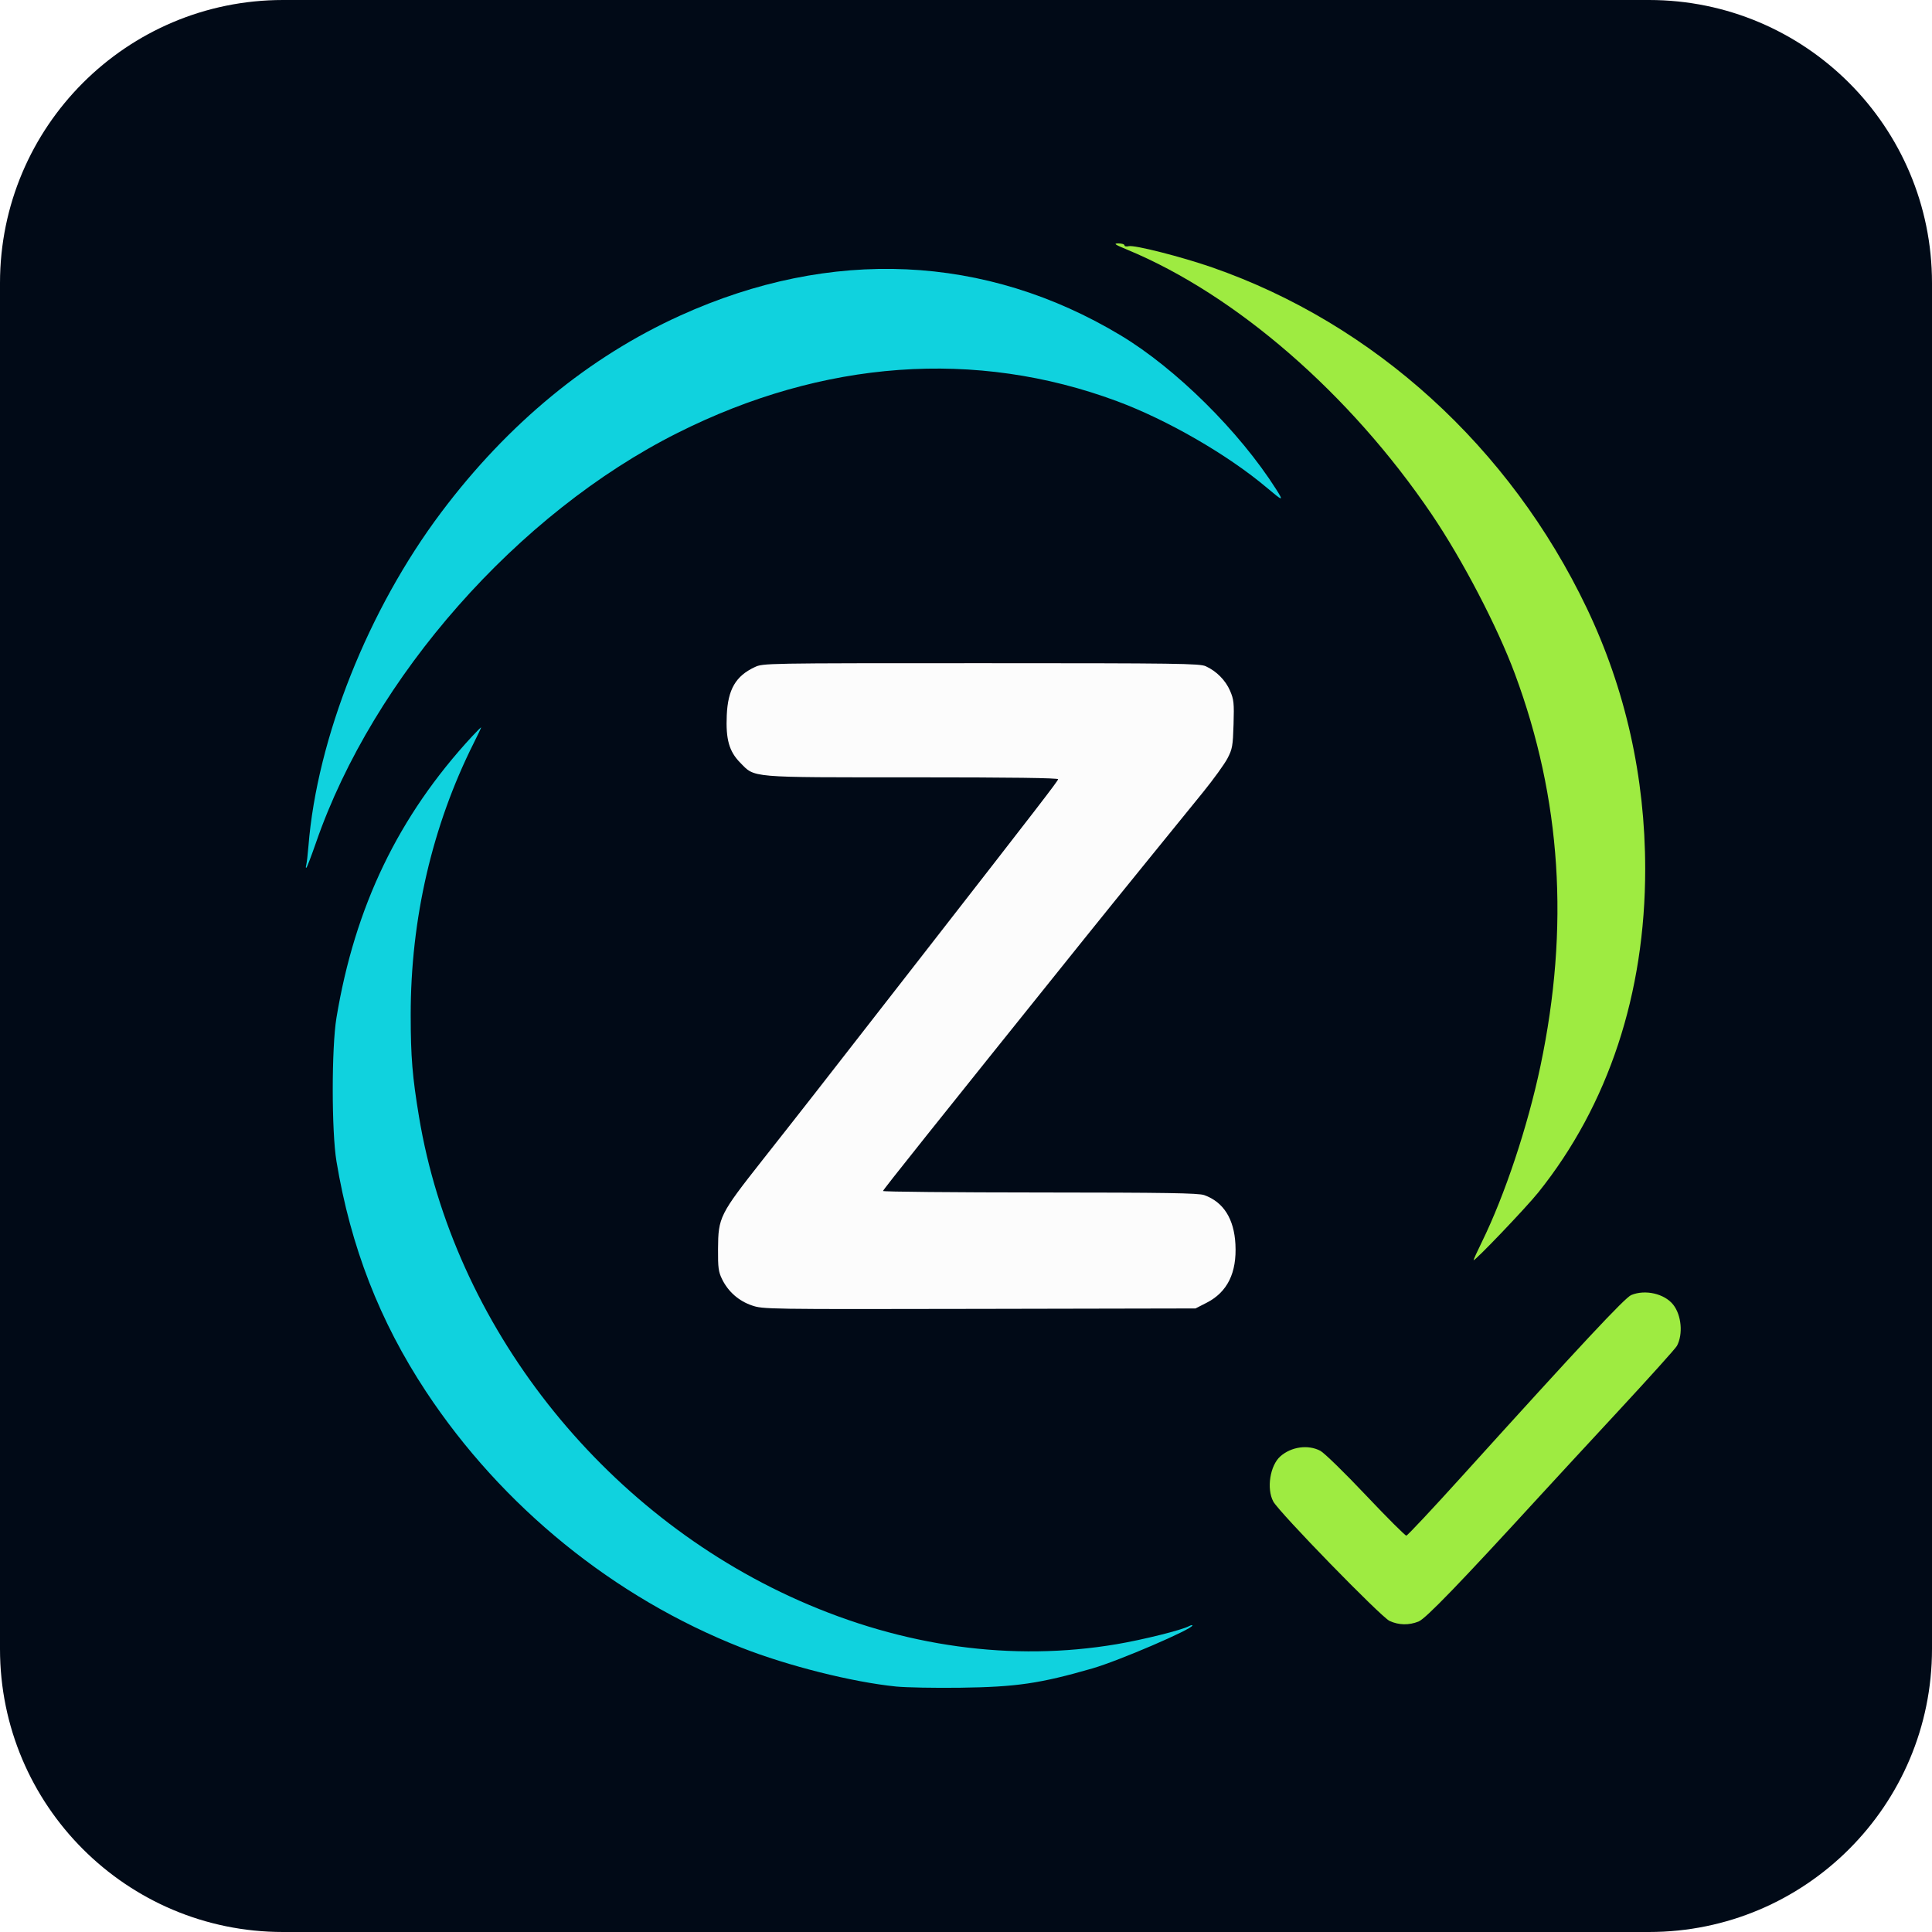
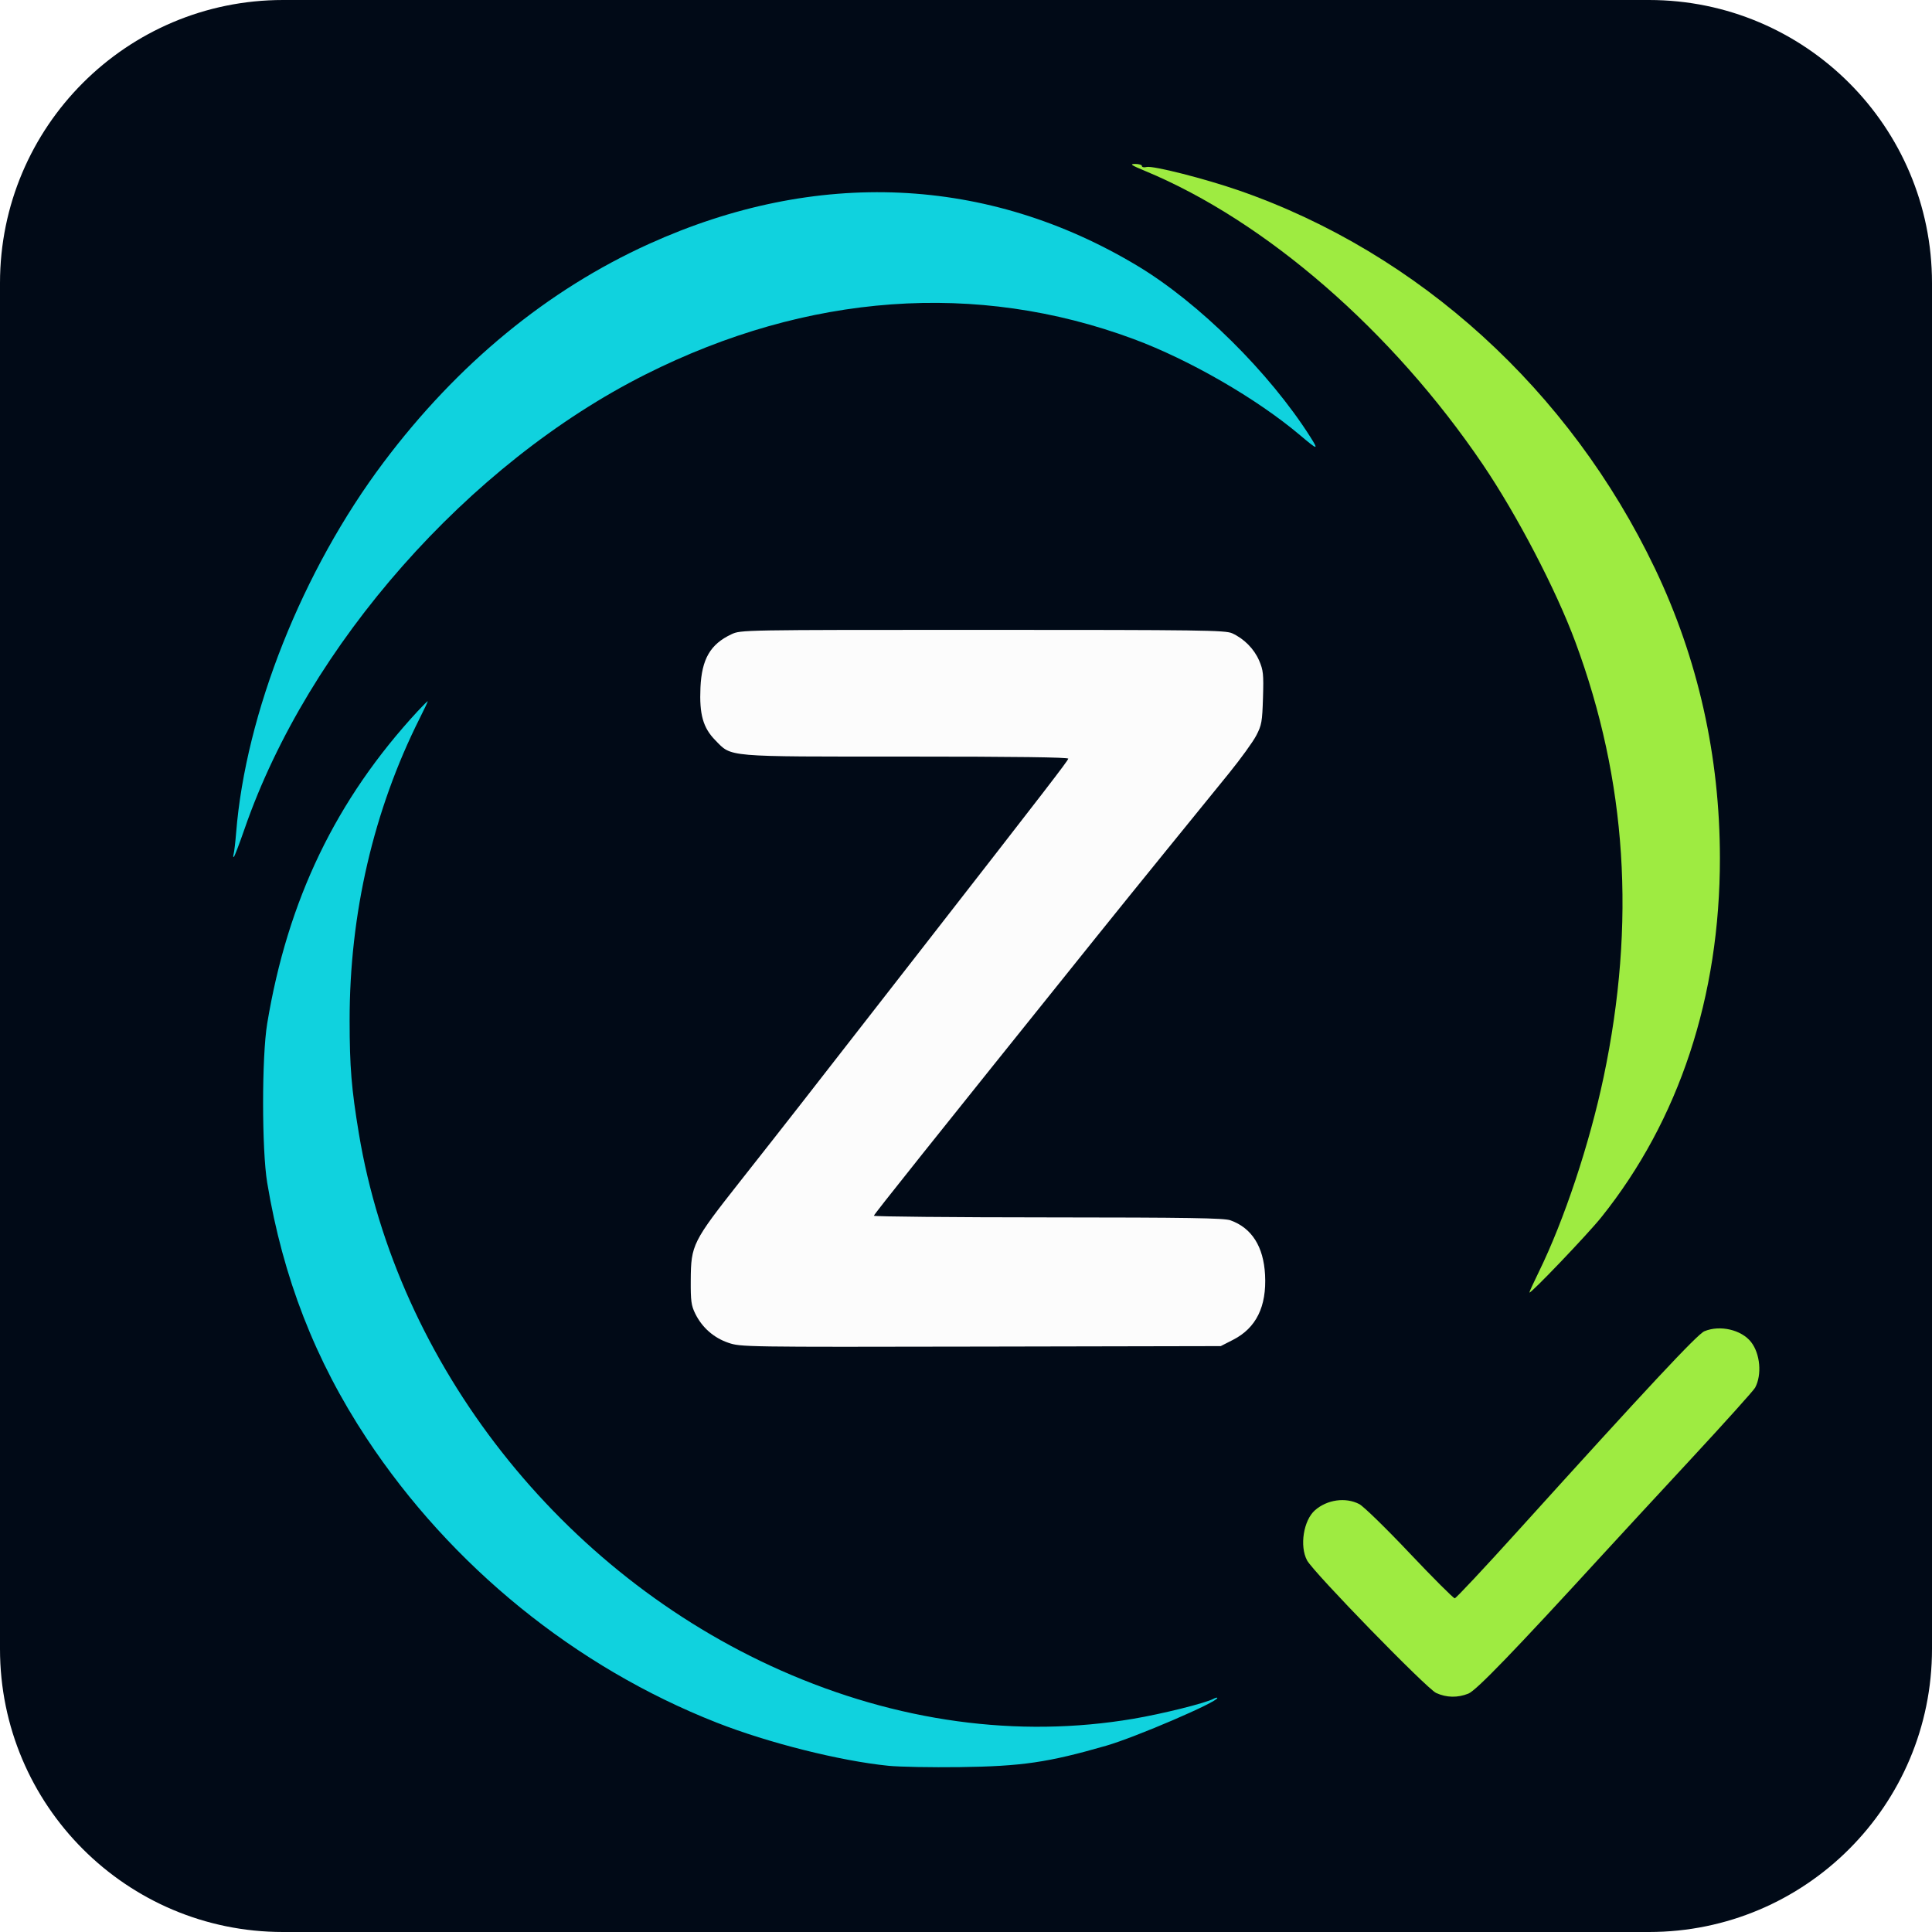
<svg xmlns="http://www.w3.org/2000/svg" width="1024" height="1024" viewBox="0 0 1024 1024">
+   <defs>
+     <clipPath id="app-icon-shape">
+       <rect width="1024" height="1024" rx="150" />
+     </clipPath>
+   </defs>
  <g>
    <rect width="1024" height="1024" fill="rgb(1,10,23)" rx="150" />
-     <path d="M 398.50 691.90 C404.43,693.93 405.82,693.95 519.07,693.73 L 633.64 693.50 L 639.53 690.49 C650.56,684.85 655.60,674.62 654.80,659.48 C654.09,645.96 648.44,637.06 638.25,633.43 C635.24,632.35 618.18,632.08 551.25,632.04 C505.46,632.02 468.01,631.66 468.01,631.25 C468.02,630.61 494.90,596.94 574.40,497.93 C582.15,488.27 597.25,469.60 607.95,456.43 C618.65,443.27 631.99,426.85 637.59,419.94 C643.19,413.03 649.05,404.93 650.60,401.94 C653.18,396.98 653.46,395.38 653.81,383.91 C654.15,372.61 653.96,370.79 651.97,366.15 C649.57,360.57 644.76,355.71 639.07,353.12 C635.84,351.66 624.48,351.50 520.00,351.50 C404.71,351.50 404.49,351.50 400.00,353.60 C389.93,358.31 385.80,365.43 385.20,379.11 C384.64,391.83 386.44,398.23 392.25,404.16 C393.62,405.56 394.64,406.71 395.82,407.66 C401.28,412.02 410.23,412.02 473.55,412.01 C476.83,412.01 480.25,412.01 483.83,412.00 C535.89,412.00 561.06,412.33 560.83,413.02 C560.36,414.43 551.28,426.21 489.66,505.35 C426.70,586.23 428.83,583.50 404.25,614.70 C381.39,643.72 380.68,645.14 380.57,662.00 C380.51,671.97 380.80,674.10 382.73,678.03 C386.00,684.65 391.52,689.51 398.50,691.90 ZM 475.00 893.90 C480.23,894.42 495.52,894.71 509.00,894.53 C538.66,894.14 551.20,892.31 578.99,884.30 C592.86,880.30 632.00,863.49 632.00,861.53 C632.00,861.20 631.17,861.37 630.15,861.92 C626.29,863.99 605.76,869.10 591.88,871.45 C536.68,880.80 478.89,872.87 423.55,848.35 C318.71,801.90 240.42,702.27 222.10,592.00 C218.55,570.65 217.70,560.24 217.68,538.00 C217.64,487.08 229.11,437.63 251.12,393.77 C253.25,389.52 255.00,385.84 255.00,385.58 C255.00,385.33 252.84,387.46 250.20,390.31 C211.19,432.50 188.09,480.45 178.32,539.50 C175.71,555.30 175.71,599.74 178.33,615.50 C185.86,660.82 201.22,700.31 225.79,737.54 C266.06,798.52 325.45,846.75 393.00,873.30 C417.60,882.97 451.85,891.57 475.00,893.90 ZM 162.30 458.50 C162.00,459.60 162.06,460.21 162.43,459.86 C162.81,459.51 165.09,453.51 167.51,446.54 C197.94,358.68 274.46,271.97 359.09,229.47 C436.30,190.68 517.13,184.83 592.00,212.62 C618.71,222.54 650.78,241.05 671.50,258.54 C680.08,265.78 680.51,265.85 676.38,259.33 C656.94,228.70 623.30,195.39 594.00,177.76 C522.42,134.70 440.58,130.99 360.68,167.19 C312.15,189.17 269.22,224.49 233.90,271.50 C195.16,323.05 168.04,391.23 163.48,448.50 C163.13,452.90 162.60,457.40 162.30,458.50 ZM 781.03 667.89 C781.08,669.15 808.82,640.14 815.34,632.00 C852.50,585.63 872.02,526.53 871.99,460.51 C871.97,411.84 861.53,365.25 841.02,322.31 C800.29,237.04 728.30,171.58 642.43,141.72 C626.19,136.08 601.25,129.73 598.25,130.48 C597.01,130.79 596.00,130.58 596.00,130.02 C596.00,129.46 594.54,129.01 592.75,129.02 C590.02,129.03 590.78,129.57 597.50,132.36 C655.19,156.29 715.62,208.81 758.76,272.50 C775.11,296.64 793.64,332.16 802.93,357.17 C827.52,423.41 831.95,491.44 816.47,565.01 C809.74,596.96 797.61,633.40 785.45,658.21 C783.00,663.20 781.01,667.56 781.03,667.89 ZM 736.50 859.13 C741.44,861.39 746.74,861.49 751.89,859.43 C755.68,857.91 773.70,839.24 816.55,792.46 C823.12,785.28 841.78,765.10 858.00,747.60 C874.22,730.10 888.09,714.69 888.80,713.35 C892.13,707.15 891.23,697.10 886.85,691.53 C882.23,685.67 871.99,683.31 864.59,686.40 C861.21,687.81 837.99,712.67 775.28,782.01 C759.45,799.52 746.00,813.87 745.39,813.92 C744.78,813.96 735.11,804.30 723.89,792.44 C712.67,780.56 701.83,770.00 699.79,768.94 C693.29,765.55 684.45,766.77 678.64,771.87 C673.15,776.69 671.21,788.98 674.85,795.81 C677.89,801.51 731.98,857.07 736.50,859.13 Z" fill="rgb(1,10,23)" />
-     <path d="M 781.03 667.89 C781.01,667.56 783.00,663.20 785.45,658.21 C797.61,633.40 809.74,596.96 816.47,565.01 C831.95,491.44 827.52,423.41 802.93,357.17 C793.64,332.16 775.11,296.64 758.76,272.50 C715.62,208.81 655.19,156.29 597.50,132.36 C590.78,129.57 590.02,129.03 592.75,129.02 C594.54,129.01 596.00,129.46 596.00,130.02 C596.00,130.58 597.01,130.79 598.25,130.48 C601.25,129.73 626.19,136.08 642.43,141.72 C728.30,171.58 800.29,237.04 841.02,322.31 C861.53,365.25 871.97,411.84 871.99,460.51 C872.02,526.53 852.50,585.63 815.34,632.00 C808.82,640.14 781.08,669.15 781.03,667.89 ZM 736.50 859.13 C731.98,857.07 677.89,801.51 674.85,795.81 C671.21,788.98 673.15,776.69 678.64,771.87 C684.45,766.77 693.29,765.55 699.79,768.94 C701.83,770.00 712.67,780.56 723.89,792.44 C735.11,804.30 744.78,813.96 745.39,813.92 C746.00,813.87 759.45,799.52 775.28,782.01 C837.99,712.67 861.21,687.81 864.59,686.40 C871.99,683.31 882.23,685.67 886.85,691.53 C891.23,697.10 892.13,707.15 888.80,713.35 C888.09,714.69 874.22,730.10 858.00,747.60 C841.78,765.10 823.12,785.28 816.55,792.46 C773.70,839.24 755.68,857.91 751.89,859.43 C746.74,861.49 741.44,861.39 736.50,859.13 Z" fill="rgb(158,235,65)" />
-     <path d="M 475.00 893.90 C451.85,891.57 417.60,882.97 393.00,873.30 C325.45,846.75 266.06,798.52 225.79,737.54 C201.22,700.31 185.86,660.82 178.33,615.50 C175.71,599.74 175.71,555.30 178.32,539.50 C188.09,480.45 211.19,432.50 250.20,390.31 C252.84,387.46 255.00,385.33 255.00,385.58 C255.00,385.84 253.25,389.52 251.12,393.77 C229.11,437.63 217.64,487.08 217.68,538.00 C217.70,560.24 218.55,570.65 222.10,592.00 C240.42,702.27 318.71,801.90 423.55,848.35 C478.89,872.87 536.68,880.80 591.88,871.45 C605.76,869.10 626.29,863.99 630.15,861.92 C631.17,861.37 632.00,861.20 632.00,861.53 C632.00,863.49 592.86,880.30 578.99,884.30 C551.20,892.31 538.66,894.14 509.00,894.53 C495.52,894.71 480.23,894.42 475.00,893.90 ZM 162.30 458.50 C162.60,457.40 163.13,452.90 163.48,448.50 C168.04,391.23 195.16,323.05 233.90,271.50 C269.22,224.49 312.15,189.17 360.68,167.19 C440.58,130.99 522.42,134.70 594.00,177.76 C623.30,195.39 656.94,228.70 676.38,259.33 C680.51,265.85 680.08,265.78 671.50,258.54 C650.78,241.05 618.71,222.54 592.00,212.62 C517.13,184.83 436.30,190.68 359.09,229.47 C274.46,271.97 197.94,358.68 167.51,446.54 C165.09,453.51 162.81,459.51 162.43,459.86 C162.06,460.21 162.00,459.60 162.30,458.50 Z" fill="rgb(16,210,222)" />
-     <path d="M 398.50 691.90 C391.52,689.51 386.00,684.65 382.73,678.03 C380.80,674.10 380.51,671.97 380.57,662.00 C380.68,645.14 381.39,643.72 404.25,614.70 C428.83,583.50 426.70,586.23 489.66,505.35 C551.28,426.21 560.36,414.43 560.83,413.02 C561.06,412.33 535.89,412.00 483.83,412.00 C396.21,412.01 400.28,412.36 392.25,404.16 C386.44,398.23 384.64,391.83 385.20,379.11 C385.80,365.43 389.93,358.31 400.00,353.60 C404.49,351.50 404.71,351.50 520.00,351.50 C624.48,351.50 635.84,351.66 639.07,353.12 C644.76,355.71 649.57,360.57 651.97,366.15 C653.96,370.79 654.15,372.61 653.81,383.91 C653.46,395.38 653.18,396.98 650.60,401.94 C649.05,404.93 643.19,413.03 637.59,419.94 C631.99,426.85 618.65,443.27 607.95,456.43 C597.25,469.60 582.15,488.27 574.40,497.93 C494.90,596.94 468.02,630.61 468.01,631.25 C468.01,631.66 505.46,632.02 551.25,632.04 C618.18,632.08 635.24,632.35 638.25,633.43 C648.44,637.06 654.09,645.96 654.80,659.48 C655.60,674.62 650.56,684.85 639.53,690.49 L 633.64 693.50 L 519.07 693.73 C405.82,693.95 404.43,693.93 398.50,691.90 Z" fill="rgb(252,252,252)" />
+     <g transform="translate(-56.32 -56.32) scale(1.11)" clip-path="url(#app-icon-shape)">
+       <path d="M 398.50 691.90 C404.43,693.93 405.82,693.95 519.07,693.73 L 633.64 693.50 L 639.53 690.49 C650.56,684.85 655.60,674.62 654.80,659.48 C654.09,645.96 648.44,637.06 638.25,633.43 C635.24,632.35 618.18,632.08 551.25,632.04 C505.46,632.02 468.01,631.66 468.01,631.25 C468.02,630.61 494.90,596.94 574.40,497.93 C582.15,488.27 597.25,469.60 607.95,456.43 C618.65,443.27 631.99,426.85 637.59,419.94 C643.19,413.03 649.05,404.93 650.60,401.94 C653.18,396.98 653.46,395.38 653.81,383.91 C654.15,372.61 653.96,370.79 651.97,366.15 C649.57,360.57 644.76,355.71 639.07,353.12 C635.84,351.66 624.48,351.50 520.00,351.50 C404.71,351.50 404.49,351.50 400.00,353.60 C389.93,358.31 385.80,365.43 385.20,379.11 C384.64,391.83 386.44,398.23 392.25,404.16 C393.62,405.56 394.64,406.71 395.82,407.66 C401.28,412.02 410.23,412.02 473.55,412.01 C476.83,412.01 480.25,412.01 483.83,412.00 C535.89,412.00 561.06,412.33 560.83,413.02 C560.36,414.43 551.28,426.21 489.66,505.35 C426.70,586.23 428.83,583.50 404.25,614.70 C381.39,643.72 380.68,645.14 380.57,662.00 C380.51,671.97 380.80,674.10 382.73,678.03 C386.00,684.65 391.52,689.51 398.50,691.90 ZM 475.00 893.90 C480.23,894.42 495.52,894.71 509.00,894.53 C538.66,894.14 551.20,892.31 578.99,884.30 C592.86,880.30 632.00,863.49 632.00,861.53 C632.00,861.20 631.17,861.37 630.15,861.92 C626.29,863.99 605.76,869.10 591.88,871.45 C536.68,880.80 478.89,872.87 423.55,848.35 C318.71,801.90 240.42,702.27 222.10,592.00 C218.55,570.65 217.70,560.24 217.68,538.00 C217.64,487.08 229.11,437.63 251.12,393.77 C253.25,389.52 255.00,385.84 255.00,385.58 C255.00,385.33 252.84,387.46 250.20,390.31 C211.19,432.50 188.09,480.45 178.32,539.50 C175.71,555.30 175.71,599.74 178.33,615.50 C185.86,660.82 201.22,700.31 225.79,737.54 C266.06,798.52 325.45,846.75 393.00,873.30 C417.60,882.97 451.85,891.57 475.00,893.90 ZM 162.30 458.50 C162.00,459.60 162.06,460.21 162.43,459.86 C162.81,459.51 165.09,453.51 167.51,446.54 C197.94,358.68 274.46,271.97 359.09,229.47 C436.30,190.68 517.13,184.83 592.00,212.62 C618.71,222.54 650.78,241.05 671.50,258.54 C680.08,265.78 680.51,265.85 676.38,259.33 C656.94,228.70 623.30,195.39 594.00,177.76 C522.42,134.70 440.58,130.99 360.68,167.19 C312.15,189.17 269.22,224.49 233.90,271.50 C195.16,323.05 168.04,391.23 163.48,448.50 C163.13,452.90 162.60,457.40 162.30,458.50 ZM 781.03 667.89 C781.08,669.15 808.82,640.14 815.34,632.00 C852.50,585.63 872.02,526.53 871.99,460.51 C871.97,411.84 861.53,365.25 841.02,322.31 C800.29,237.04 728.30,171.58 642.43,141.72 C626.19,136.08 601.25,129.73 598.25,130.48 C597.01,130.79 596.00,130.58 596.00,130.02 C596.00,129.46 594.54,129.01 592.75,129.02 C590.02,129.03 590.78,129.57 597.50,132.36 C655.19,156.29 715.62,208.81 758.76,272.50 C775.11,296.64 793.64,332.16 802.93,357.17 C827.52,423.41 831.95,491.44 816.47,565.01 C809.74,596.96 797.61,633.40 785.45,658.21 C783.00,663.20 781.01,667.56 781.03,667.89 ZM 736.50 859.13 C741.44,861.39 746.74,861.49 751.89,859.43 C755.68,857.91 773.70,839.24 816.55,792.46 C823.12,785.28 841.78,765.10 858.00,747.60 C874.22,730.10 888.09,714.69 888.80,713.35 C892.13,707.15 891.23,697.10 886.85,691.53 C882.23,685.67 871.99,683.31 864.59,686.40 C861.21,687.81 837.99,712.67 775.28,782.01 C759.45,799.52 746.00,813.87 745.39,813.92 C744.78,813.96 735.11,804.30 723.89,792.44 C712.67,780.56 701.83,770.00 699.79,768.94 C693.29,765.55 684.45,766.77 678.64,771.87 C673.15,776.69 671.21,788.98 674.85,795.81 C677.89,801.51 731.98,857.07 736.50,859.13 Z" fill="rgb(1,10,23)" />
+       <path d="M 781.03 667.89 C781.01,667.56 783.00,663.20 785.45,658.21 C797.61,633.40 809.74,596.96 816.47,565.01 C831.95,491.44 827.52,423.41 802.93,357.17 C793.64,332.16 775.11,296.64 758.76,272.50 C715.62,208.81 655.19,156.29 597.50,132.36 C590.78,129.57 590.02,129.03 592.75,129.02 C594.54,129.01 596.00,129.46 596.00,130.02 C596.00,130.58 597.01,130.79 598.25,130.48 C601.25,129.73 626.19,136.08 642.43,141.72 C728.30,171.58 800.29,237.04 841.02,322.31 C861.53,365.25 871.97,411.84 871.99,460.51 C872.02,526.53 852.50,585.63 815.34,632.00 C808.82,640.14 781.08,669.15 781.03,667.89 ZM 736.50 859.13 C731.98,857.07 677.89,801.51 674.85,795.81 C671.21,788.98 673.15,776.69 678.64,771.87 C684.45,766.77 693.29,765.55 699.79,768.94 C701.83,770.00 712.67,780.56 723.89,792.44 C735.11,804.30 744.78,813.96 745.39,813.92 C746.00,813.87 759.45,799.52 775.28,782.01 C837.99,712.67 861.21,687.81 864.59,686.40 C871.99,683.31 882.23,685.67 886.85,691.53 C891.23,697.10 892.13,707.15 888.80,713.35 C888.09,714.69 874.22,730.10 858.00,747.60 C841.78,765.10 823.12,785.28 816.55,792.46 C773.70,839.24 755.68,857.91 751.89,859.43 C746.74,861.49 741.44,861.39 736.50,859.13 Z" fill="rgb(158,235,65)" />
+       <path d="M 475.00 893.90 C451.85,891.57 417.60,882.97 393.00,873.30 C325.45,846.75 266.06,798.52 225.79,737.54 C201.22,700.31 185.86,660.82 178.33,615.50 C175.71,599.74 175.71,555.30 178.32,539.50 C188.09,480.45 211.19,432.50 250.20,390.31 C252.84,387.46 255.00,385.33 255.00,385.58 C255.00,385.84 253.25,389.52 251.12,393.77 C229.11,437.63 217.64,487.08 217.68,538.00 C217.70,560.24 218.55,570.65 222.10,592.00 C240.42,702.27 318.71,801.90 423.55,848.35 C478.89,872.87 536.68,880.80 591.88,871.45 C605.76,869.10 626.29,863.99 630.15,861.92 C631.17,861.37 632.00,861.20 632.00,861.53 C632.00,863.49 592.86,880.30 578.99,884.30 C551.20,892.31 538.66,894.14 509.00,894.53 C495.52,894.71 480.23,894.42 475.00,893.90 ZM 162.30 458.50 C162.60,457.40 163.13,452.90 163.48,448.50 C168.04,391.23 195.16,323.05 233.90,271.50 C269.22,224.49 312.15,189.17 360.68,167.19 C440.58,130.99 522.42,134.70 594.00,177.76 C623.30,195.39 656.94,228.70 676.38,259.33 C680.51,265.85 680.08,265.78 671.50,258.54 C650.78,241.05 618.71,222.54 592.00,212.62 C517.13,184.83 436.30,190.68 359.09,229.47 C274.46,271.97 197.94,358.68 167.51,446.54 C165.09,453.51 162.81,459.51 162.43,459.86 C162.06,460.21 162.00,459.60 162.30,458.50 Z" fill="rgb(16,210,222)" />
+       <path d="M 398.50 691.90 C391.52,689.51 386.00,684.65 382.73,678.03 C380.80,674.10 380.51,671.97 380.57,662.00 C380.68,645.14 381.39,643.72 404.25,614.70 C428.83,583.50 426.70,586.23 489.66,505.35 C551.28,426.21 560.36,414.43 560.83,413.02 C561.06,412.33 535.89,412.00 483.83,412.00 C396.21,412.01 400.28,412.36 392.25,404.16 C386.44,398.23 384.64,391.83 385.20,379.11 C385.80,365.43 389.93,358.31 400.00,353.60 C404.49,351.50 404.71,351.50 520.00,351.50 C624.48,351.50 635.84,351.66 639.07,353.12 C644.76,355.71 649.57,360.57 651.97,366.15 C653.96,370.79 654.15,372.61 653.81,383.91 C653.46,395.38 653.18,396.98 650.60,401.94 C649.05,404.93 643.19,413.03 637.59,419.94 C631.99,426.85 618.65,443.27 607.95,456.43 C597.25,469.60 582.15,488.27 574.40,497.93 C494.90,596.94 468.02,630.61 468.01,631.25 C468.01,631.66 505.46,632.02 551.25,632.04 C618.18,632.08 635.24,632.35 638.25,633.43 C648.44,637.06 654.09,645.96 654.80,659.48 C655.60,674.62 650.56,684.85 639.53,690.49 L 633.64 693.50 L 519.07 693.73 C405.82,693.95 404.43,693.93 398.50,691.90 Z" fill="rgb(252,252,252)" />
+     </g>
  </g>
</svg>
